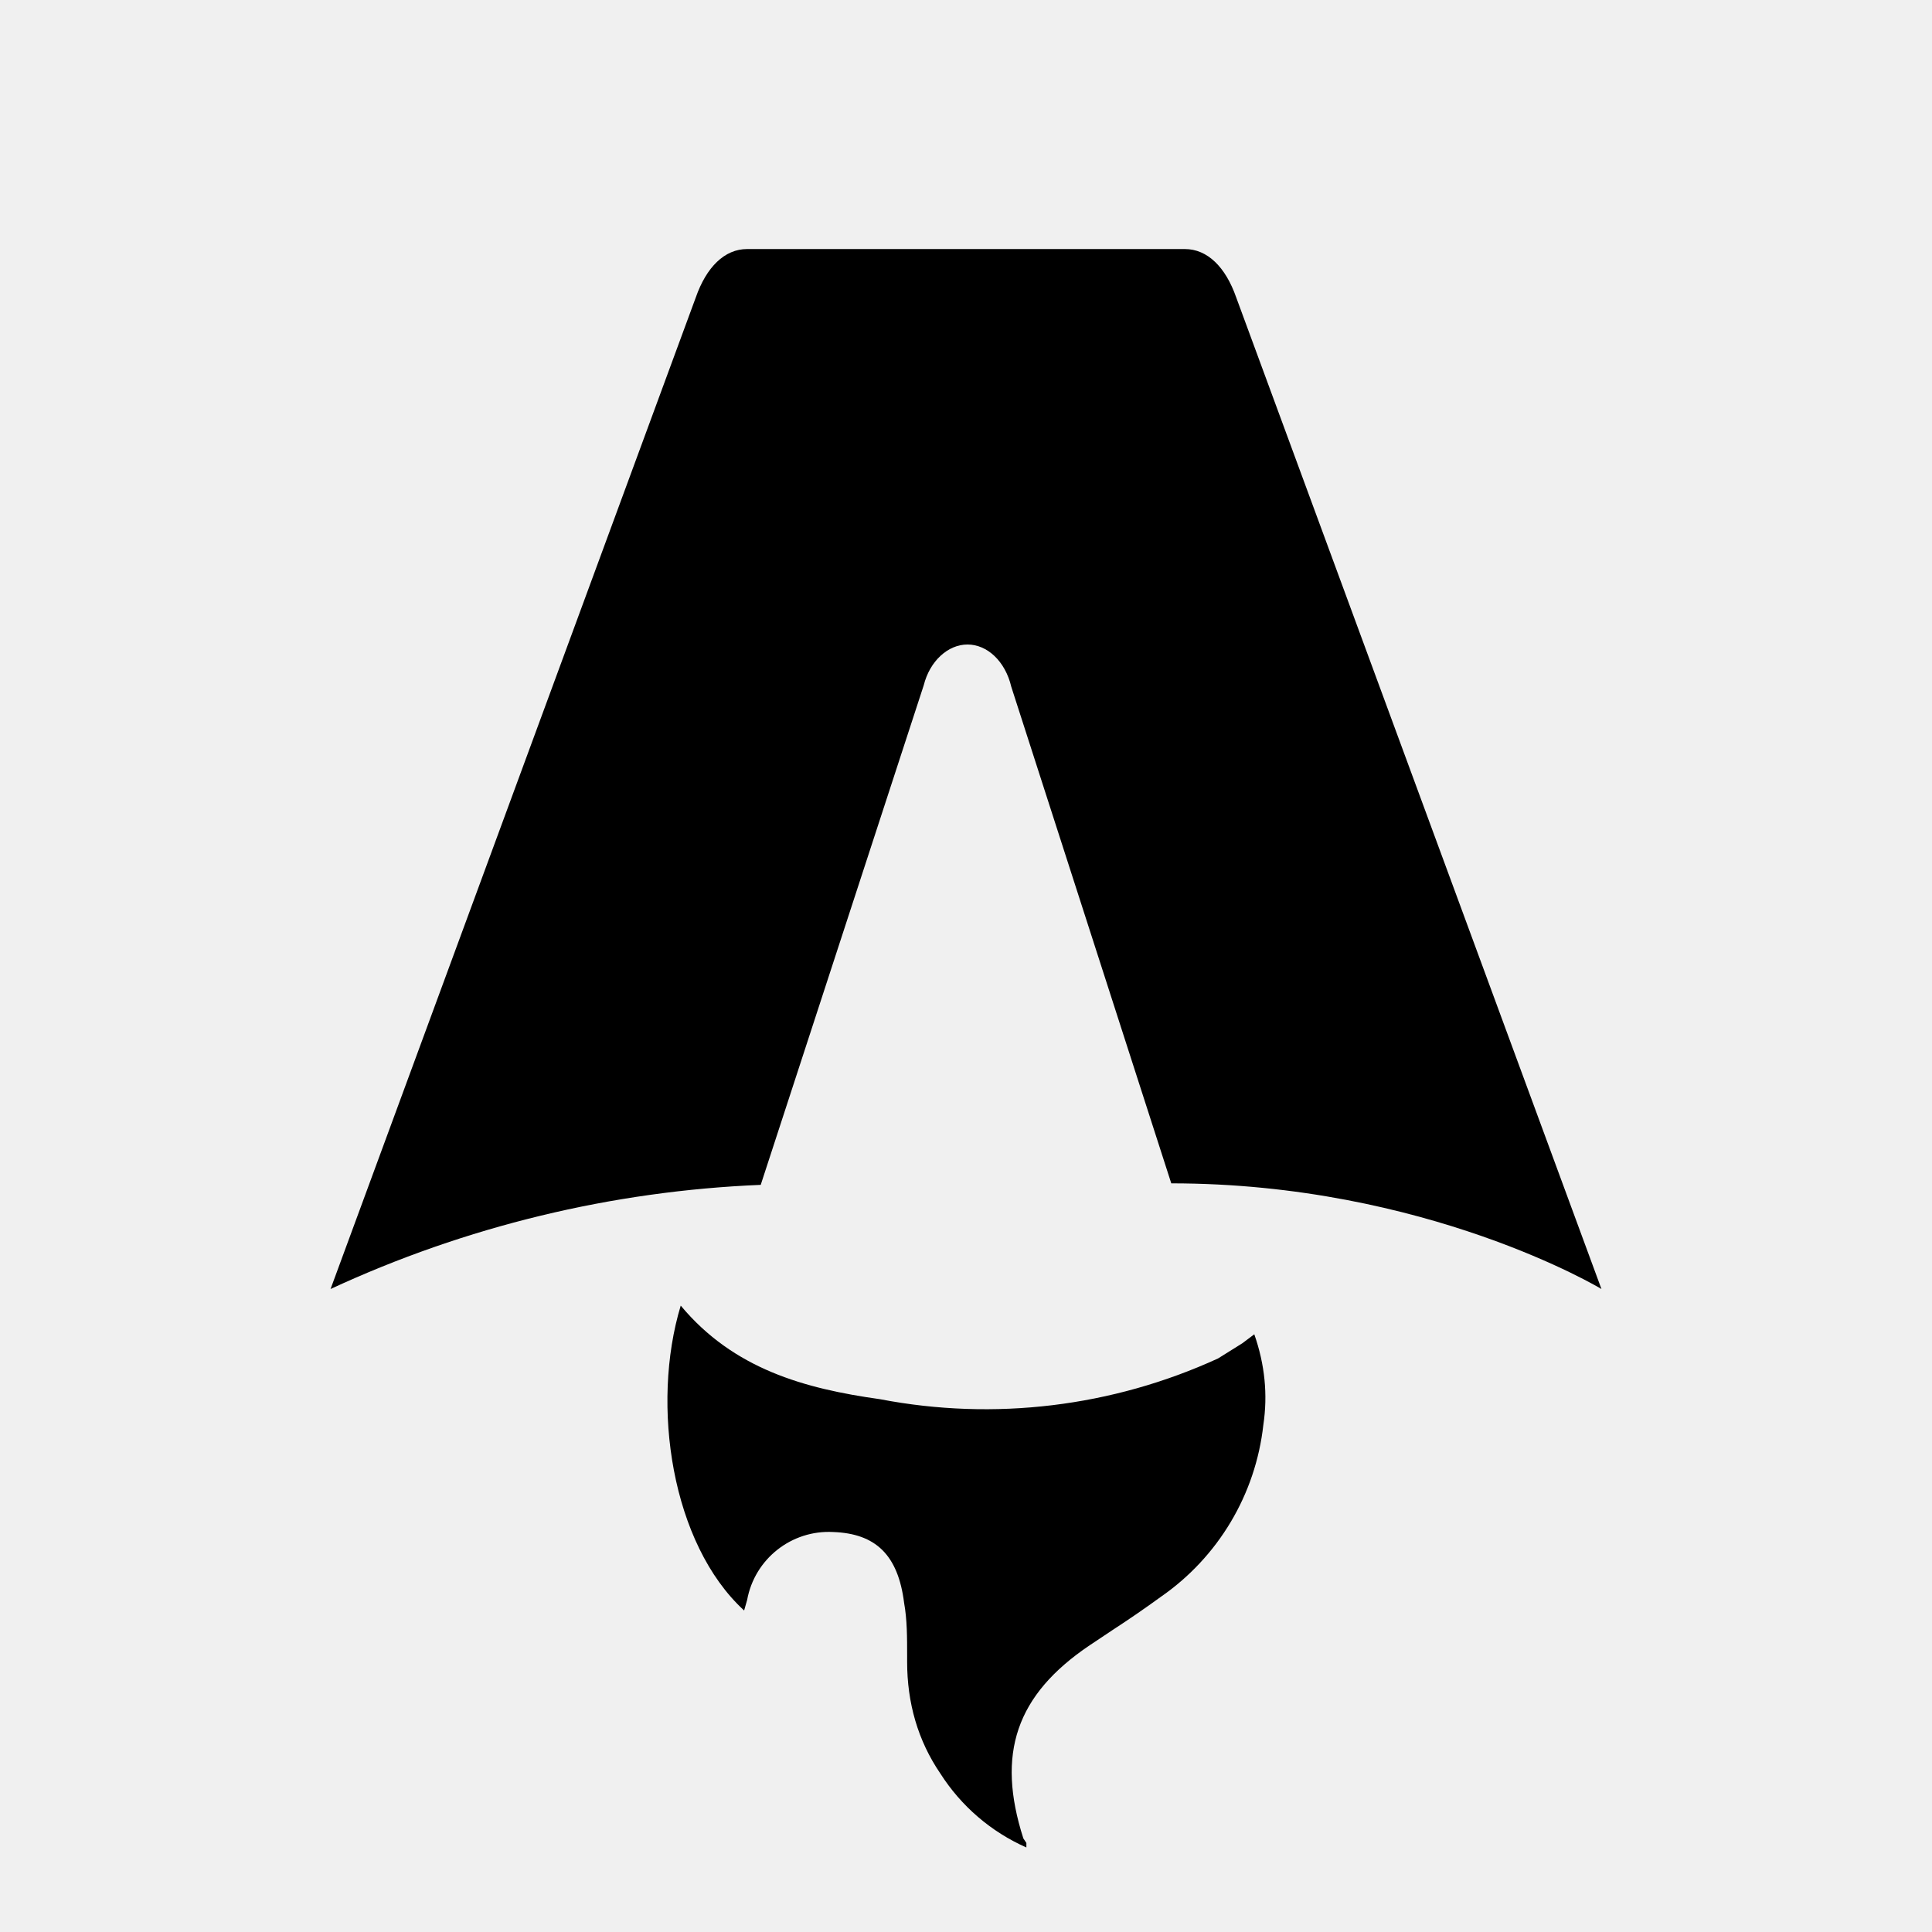
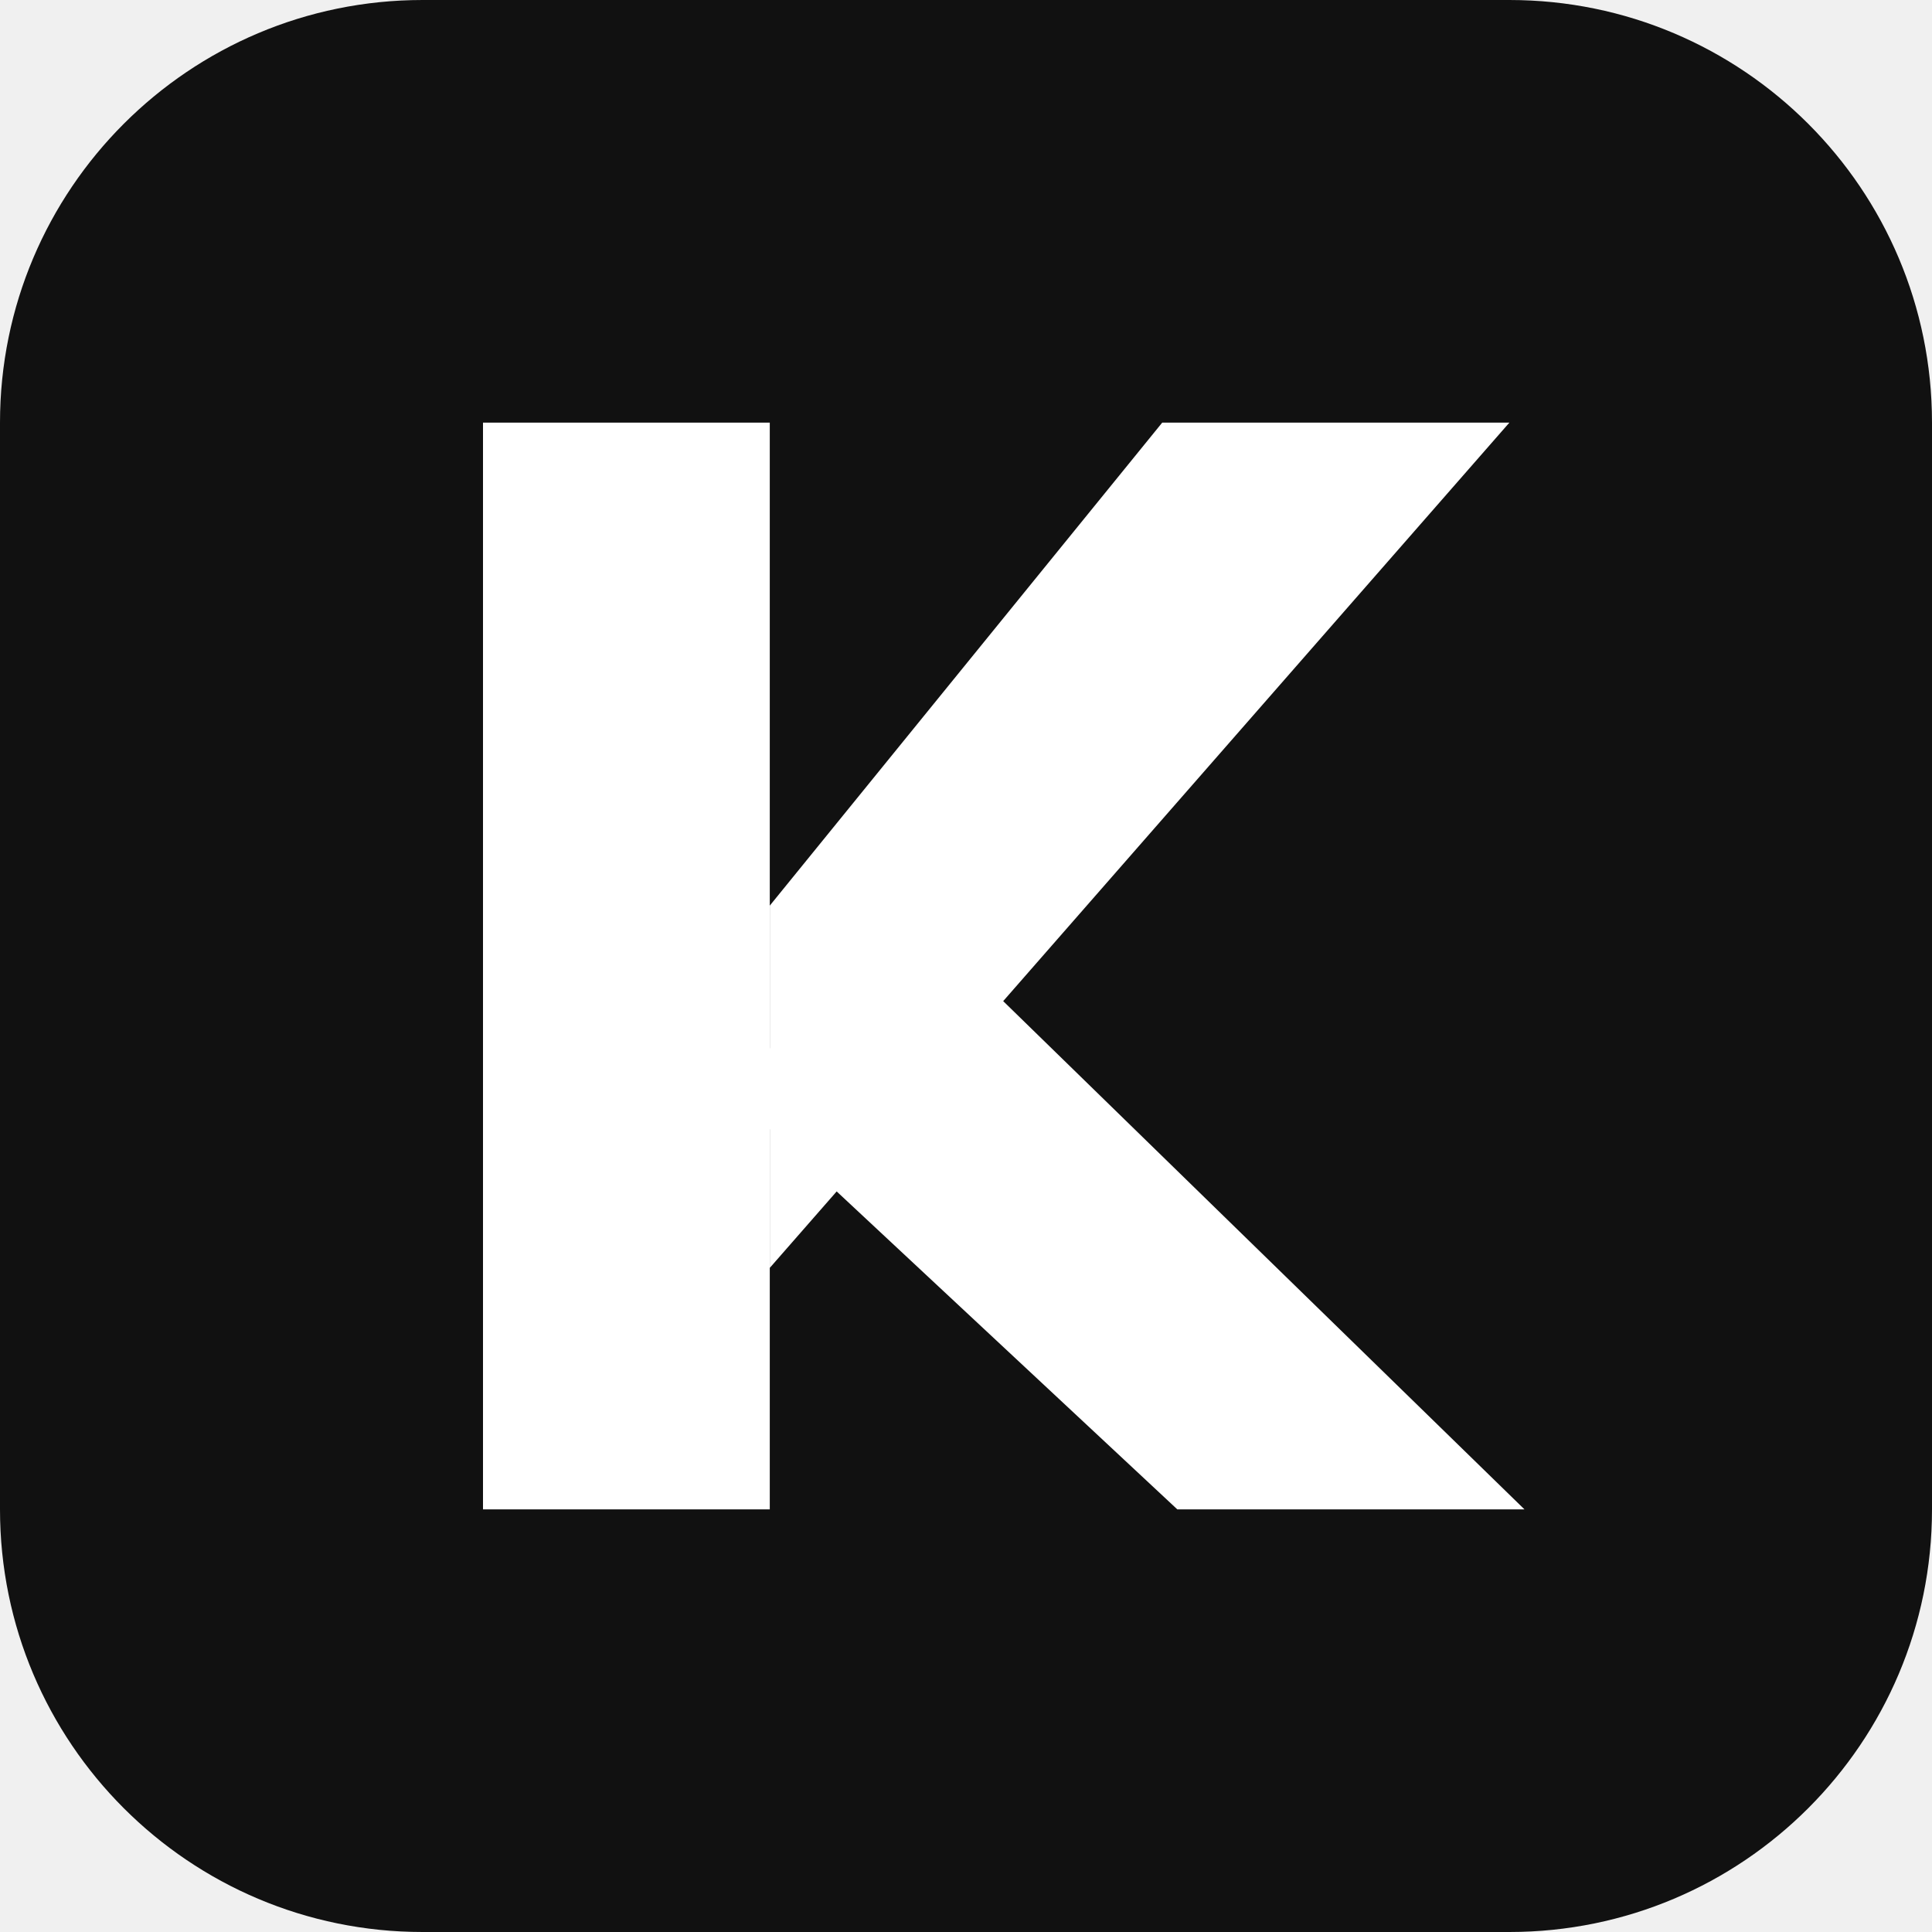
- <svg xmlns="http://www.w3.org/2000/svg" fill="none" viewBox="0 0 128 128">
-   <path d="M50.4 78.5a75.1 75.1 0 0 0-28.5 6.9l24.2-65.7c.7-2 1.9-3.2 3.4-3.2h29c1.5 0 2.7 1.2 3.4 3.2l24.2 65.7s-11.6-7-28.5-7L67 45.5c-.4-1.7-1.6-2.8-2.9-2.8-1.3 0-2.5 1.1-2.9 2.7L50.4 78.5Zm-1.1 28.2Zm-4.2-20.2c-2 6.6-.6 15.8 4.2 20.2a17.5 17.5 0 0 1 .2-.7 5.5 5.5 0 0 1 5.7-4.5c2.8.1 4.3 1.5 4.7 4.7.2 1.1.2 2.3.2 3.5v.4c0 2.7.7 5.2 2.2 7.4a13 13 0 0 0 5.7 4.9v-.3l-.2-.3c-1.8-5.6-.5-9.5 4.4-12.8l1.5-1a73 73 0 0 0 3.2-2.2 16 16 0 0 0 6.8-11.4c.3-2 .1-4-.6-6l-.8.6-1.6 1a37 37 0 0 1-22.4 2.7c-5-.7-9.7-2-13.2-6.2Z" />
-   <style>
-         path { fill: #000; }
-         @media (prefers-color-scheme: dark) {
-             path { fill: #FFF; }
-         }
-     </style>
+ <svg xmlns="http://www.w3.org/2000/svg" viewBox="0 0 64 64">
+   <rect width="64" height="64" rx="14" fill="#111111" />
+   <g fill="#ffffff">
+     <rect x="16" y="14" width="9.5" height="36" />
+     <polygon points="25.5,30 38.5,14 50,14 25.5,42" />
+     <polygon points="30.5,30.5 50.5,50 39,50 24,36" />
+   </g>
</svg>
